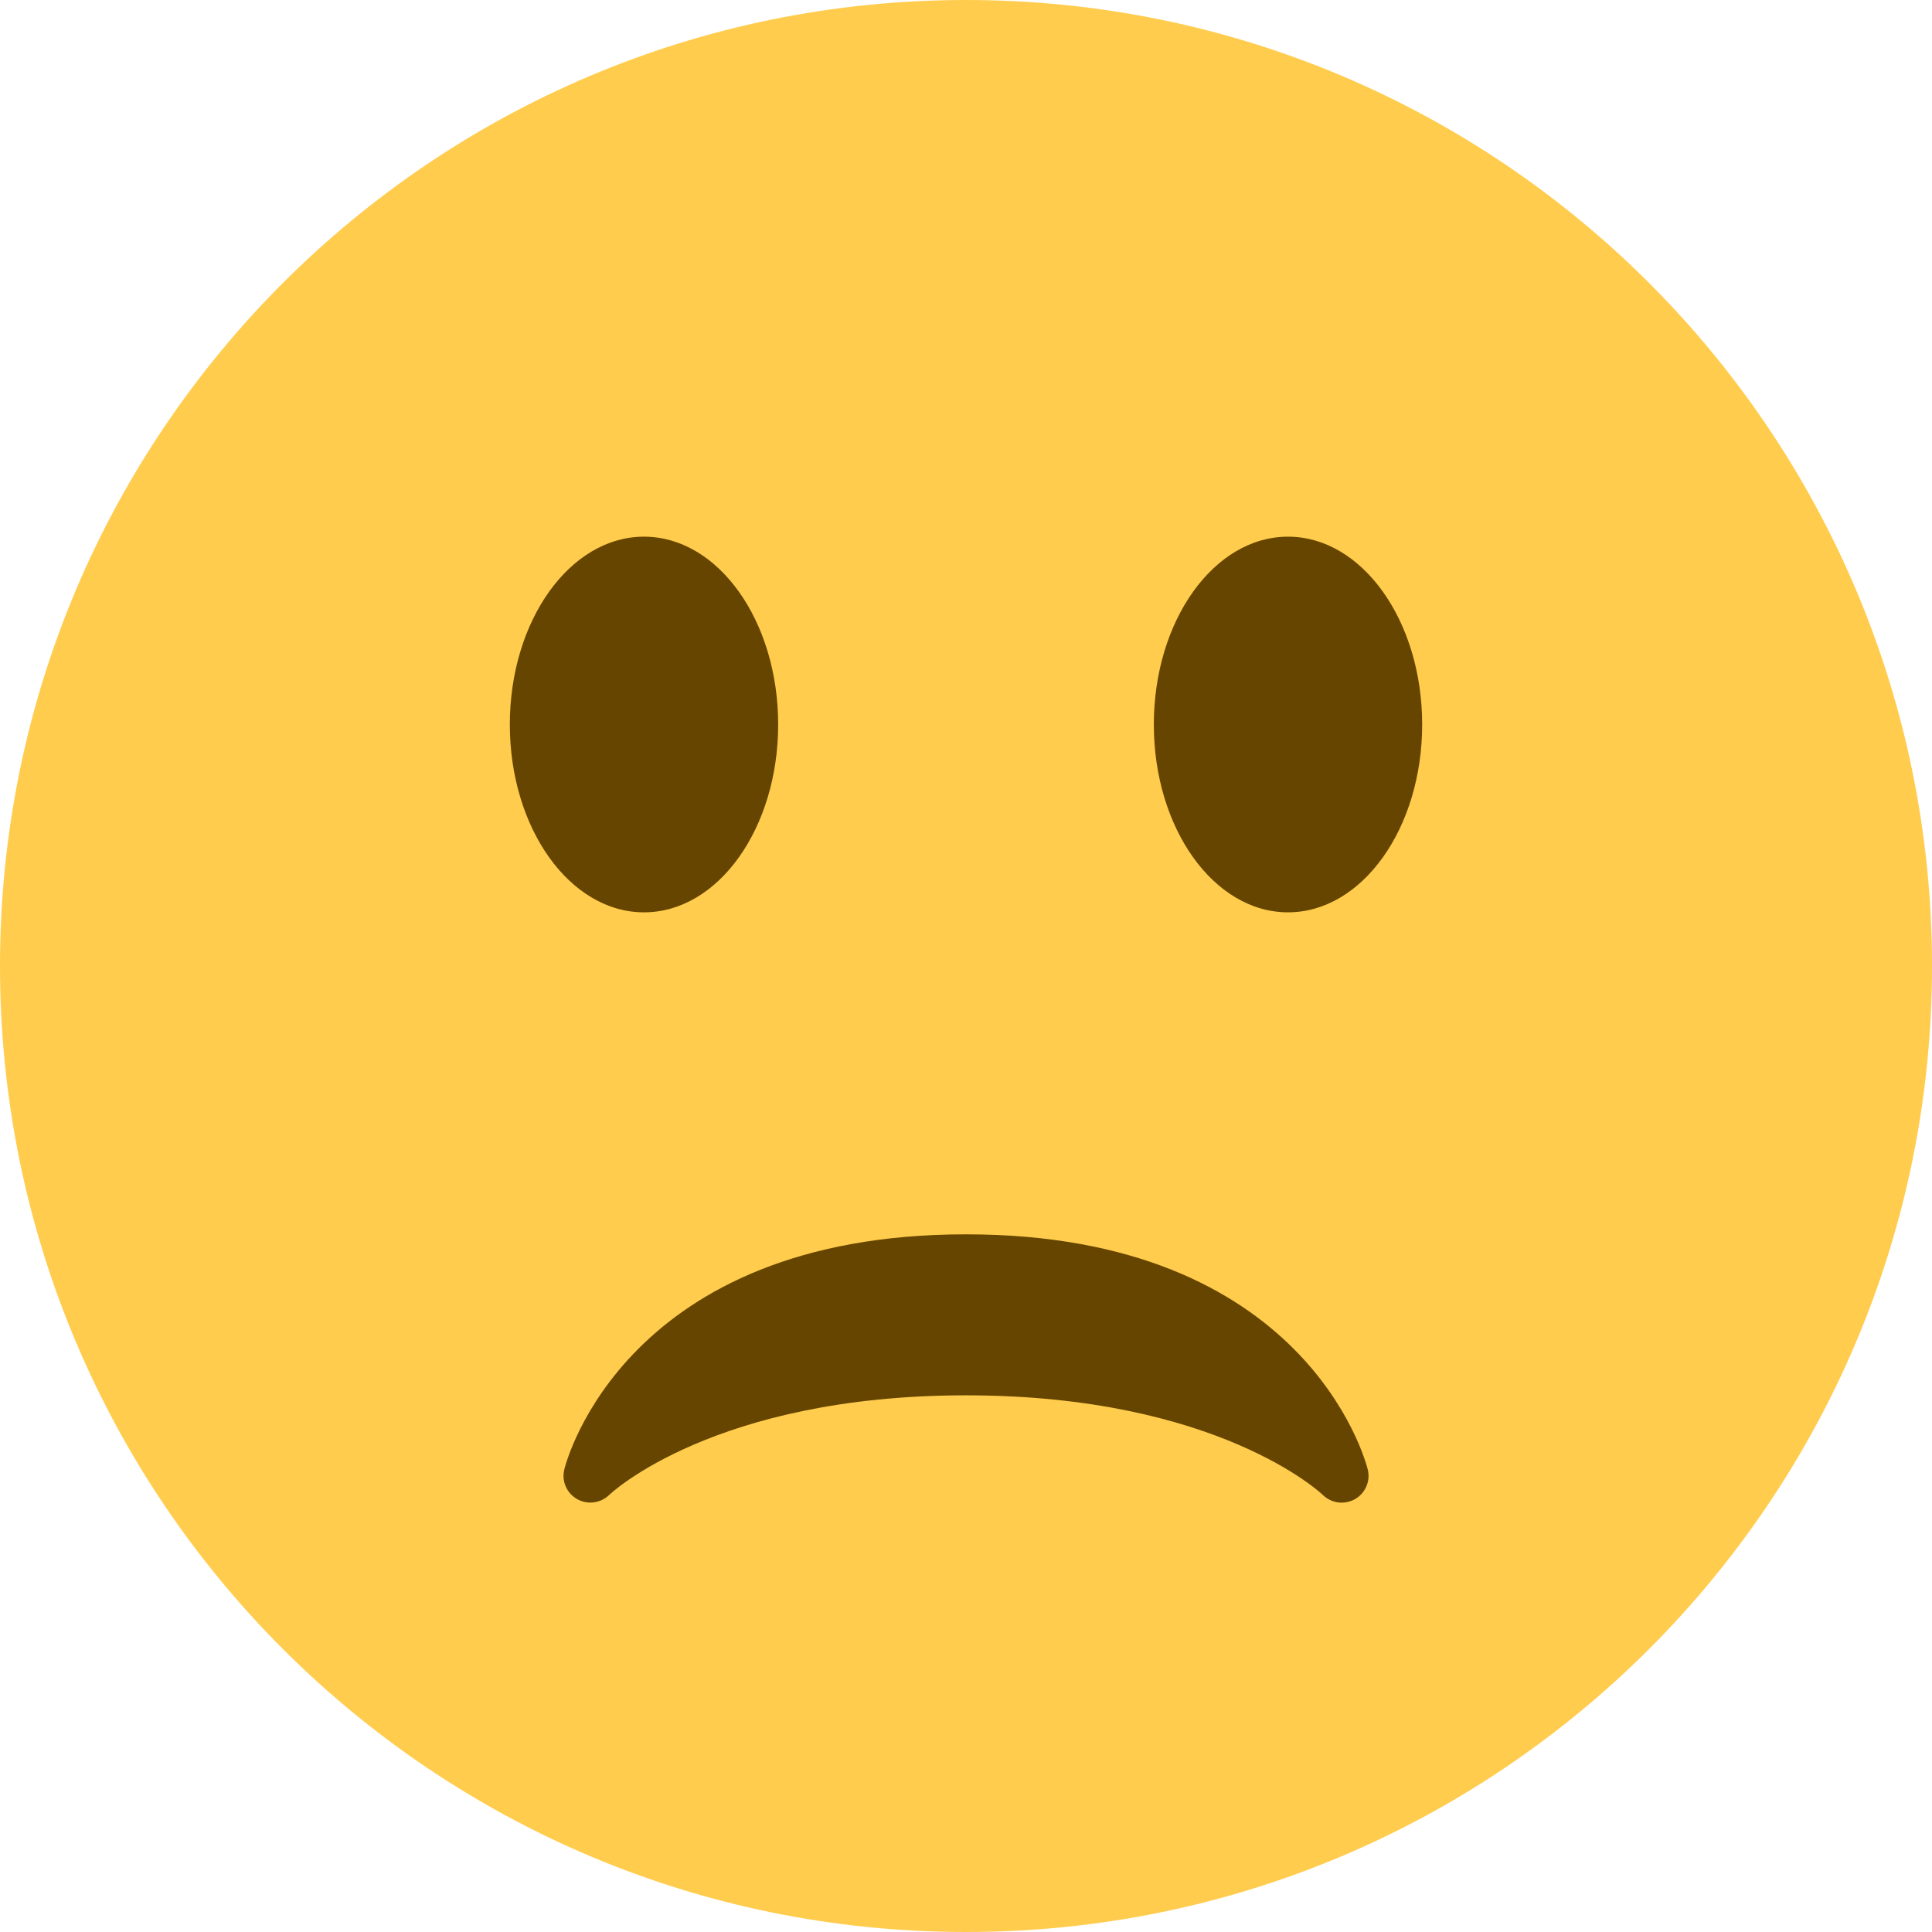
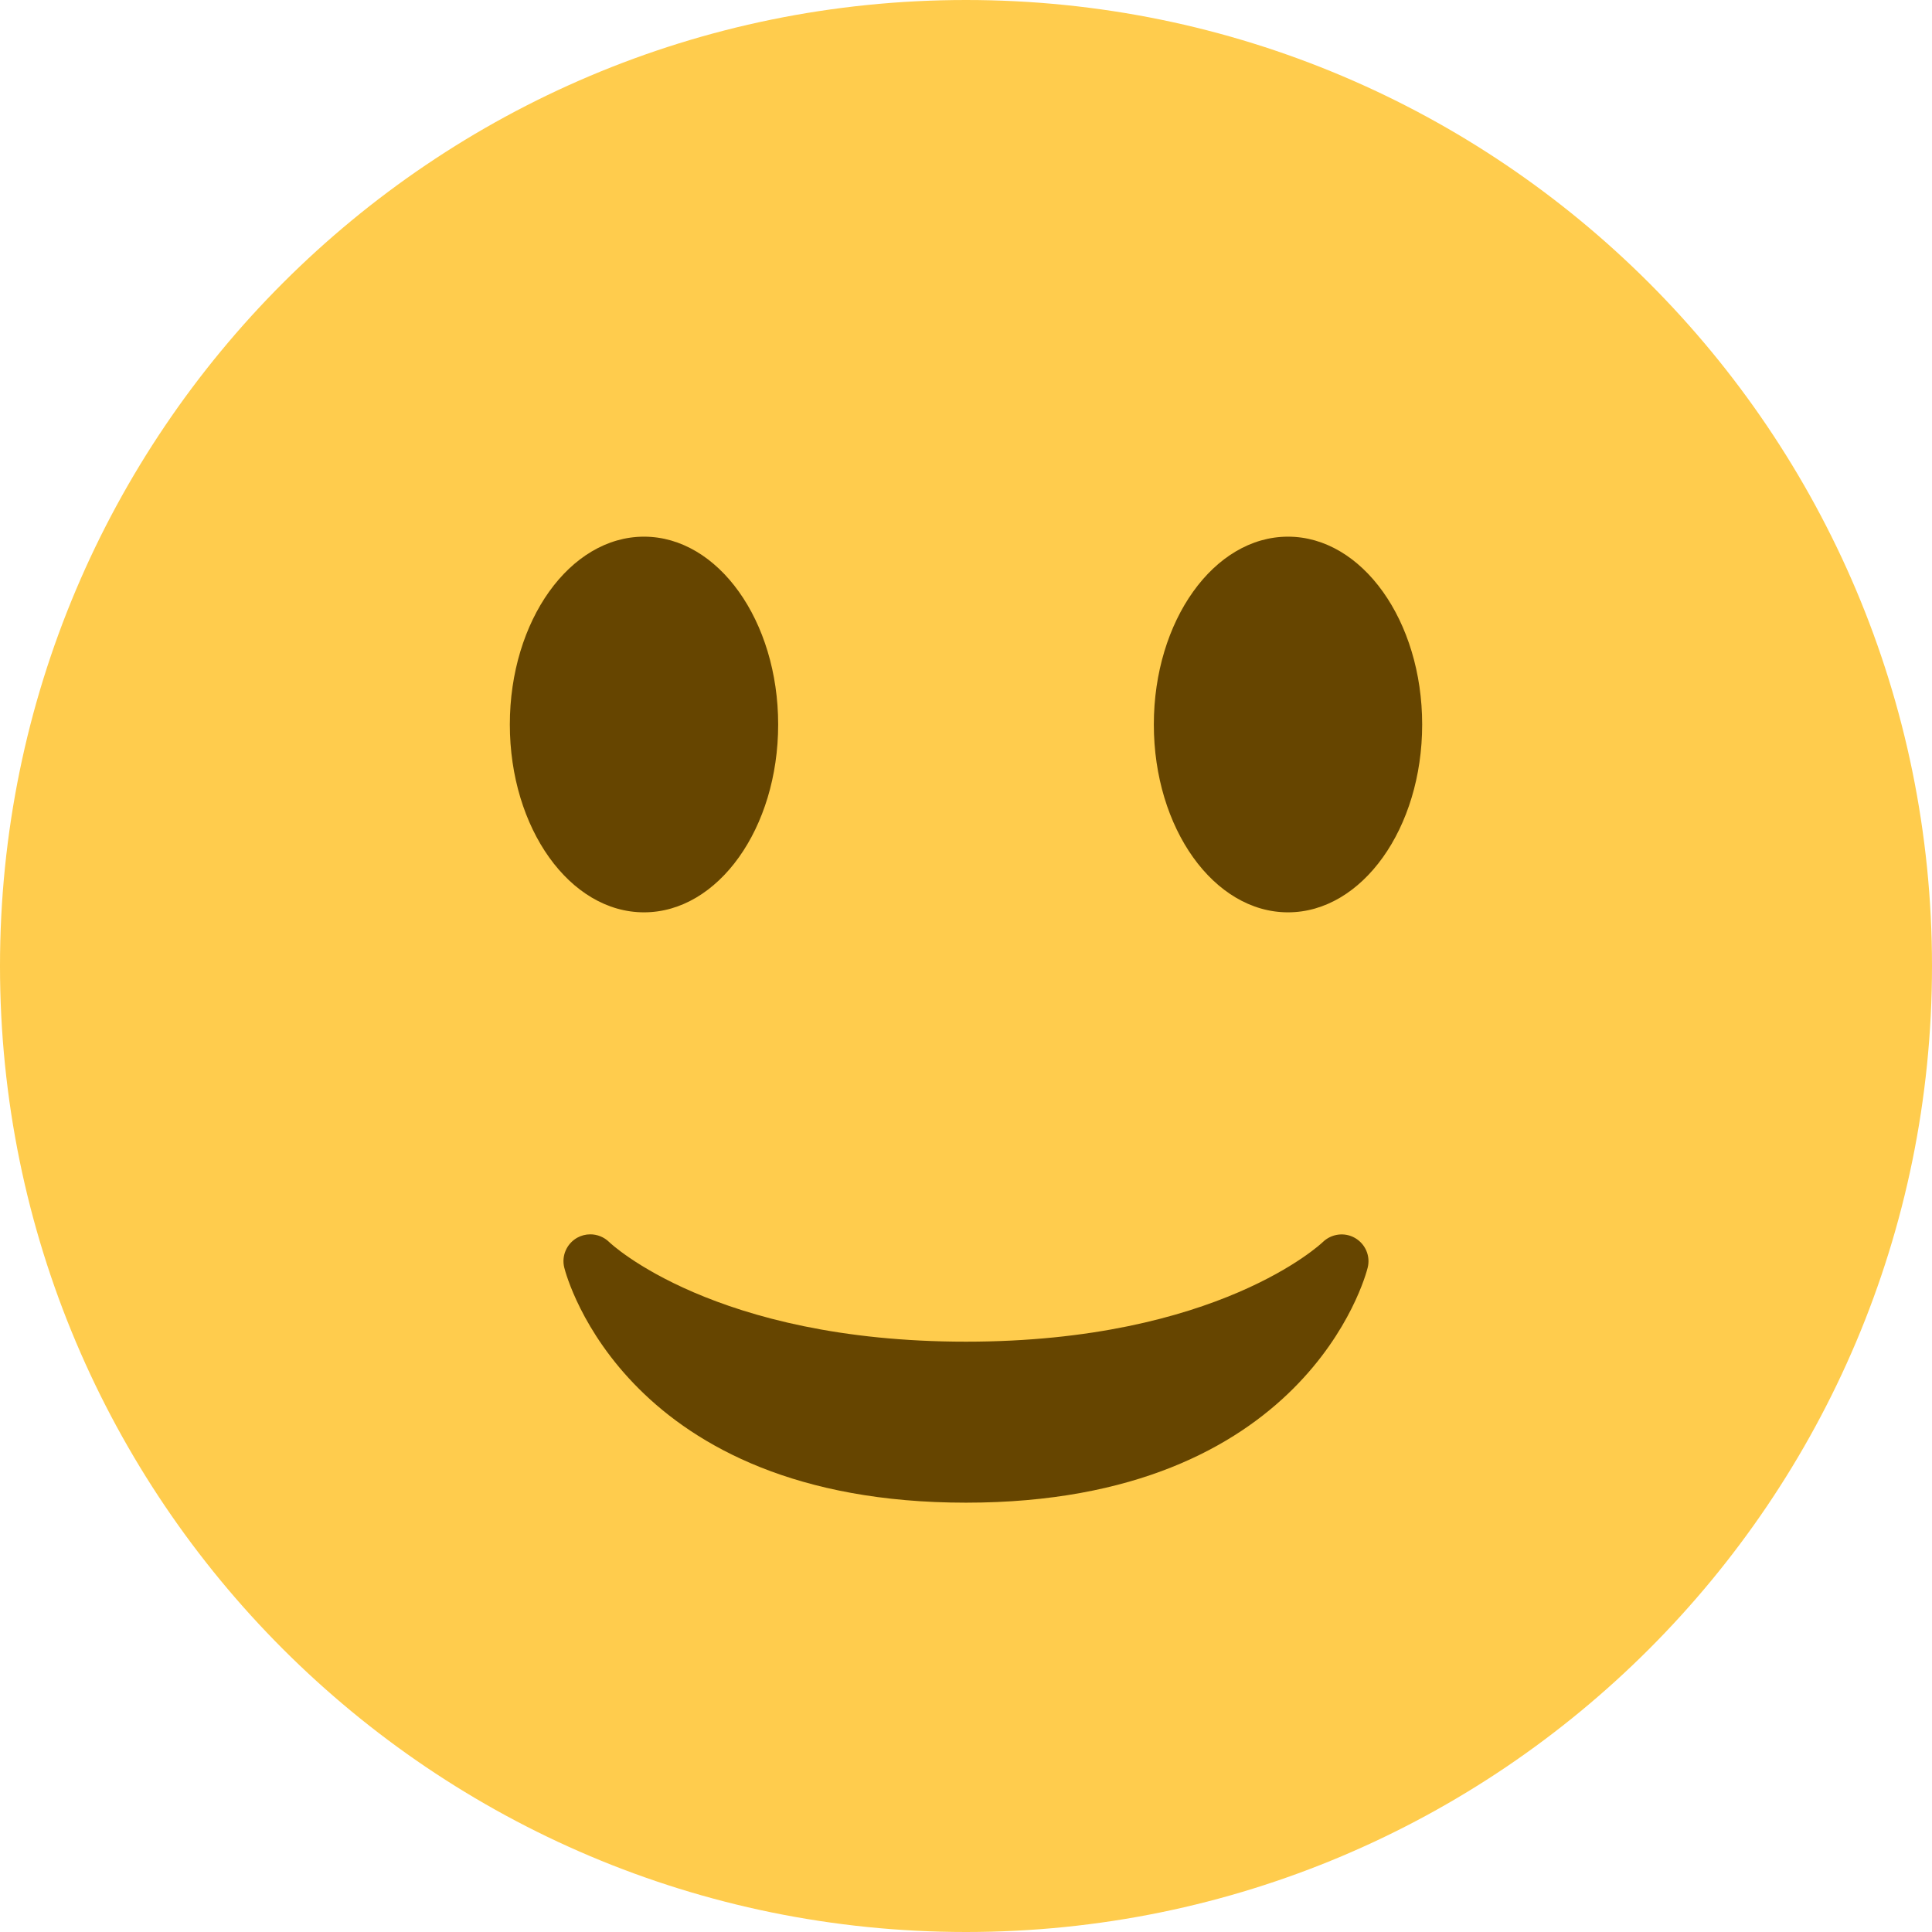
<svg xmlns="http://www.w3.org/2000/svg" viewBox="0 0 45 45" style="enable-background:new 0 0 45 45;" xml:space="preserve" version="1.1" id="svg2">
  <defs id="defs6">
    <clipPath id="clipPath16" clipPathUnits="userSpaceOnUse">
      <path id="path18" d="M 0,36 36,36 36,0 0,0 0,36 Z" />
    </clipPath>
  </defs>
  <g transform="matrix(1.25,0,0,-1.25,0,45)" id="g10">
    <g id="g12">
      <g clip-path="url(#clipPath16)" id="g14">
        <g transform="translate(36,18)" id="g20">
          <path id="path22" style="fill:#ffcc4d;fill-opacity:1;fill-rule:nonzero;stroke:none" d="m 0,0 c 0,-9.941 -8.059,-18 -18,-18 -9.941,0 -18,8.059 -18,18 0,9.941 8.059,18 18,18 C -8.059,18 0,9.941 0,0" />
        </g>
-         <g transform="translate(25.4854,8.6211)" id="g24">
-           <path id="path26" style="fill:#664500;fill-opacity:1;fill-rule:nonzero;stroke:none" d="m 0,0 c -0.045,0.179 -1.168,4.379 -7.485,4.379 -6.318,0 -7.441,-4.2 -7.485,-4.379 -0.055,-0.217 0.043,-0.442 0.237,-0.554 0.195,-0.111 0.439,-0.078 0.599,0.077 0.019,0.019 1.954,1.856 6.649,1.856 4.694,0 6.63,-1.837 6.648,-1.856 0.096,-0.094 0.224,-0.144 0.352,-0.144 0.084,0 0.169,0.021 0.246,0.064 C -0.043,-0.445 0.055,-0.218 0,0" />
+         <g transform="translate(10.5146,12.3789)" id="g24">
+           <path id="path26" style="fill:#664500;fill-opacity:1;fill-rule:nonzero;stroke:none" d="m 0,0 c 0.045,-0.179 1.168,-4.379 7.485,-4.379 6.318,0 7.441,4.2 7.485,4.379 0.055,0.217 -0.043,0.442 -0.237,0.554 C 14.538,0.665 14.294,0.632 14.134,0.477 14.115,0.458 12.18,-1.379 7.485,-1.379 2.791,-1.379 0.855,0.458 0.837,0.477 0.741,0.571 0.613,0.621 0.485,0.621 0.401,0.621 0.316,0.6 0.239,0.557 0.043,0.445 -0.055,0.218 0,0" />
        </g>
        <g transform="translate(14.5,22.5)" id="g28">
          <path id="path30" style="fill:#664500;fill-opacity:1;fill-rule:nonzero;stroke:none" d="M 0,0 C 0,-1.934 -1.119,-3.5 -2.5,-3.5 -3.881,-3.5 -5,-1.934 -5,0 -5,1.933 -3.881,3.5 -2.5,3.5 -1.119,3.5 0,1.933 0,0" />
        </g>
        <g transform="translate(26.5,22.5)" id="g32">
          <path id="path34" style="fill:#664500;fill-opacity:1;fill-rule:nonzero;stroke:none" d="M 0,0 C 0,-1.934 -1.119,-3.5 -2.5,-3.5 -3.881,-3.5 -5,-1.934 -5,0 -5,1.933 -3.881,3.5 -2.5,3.5 -1.119,3.5 0,1.933 0,0" />
        </g>
      </g>
    </g>
  </g>
</svg>
